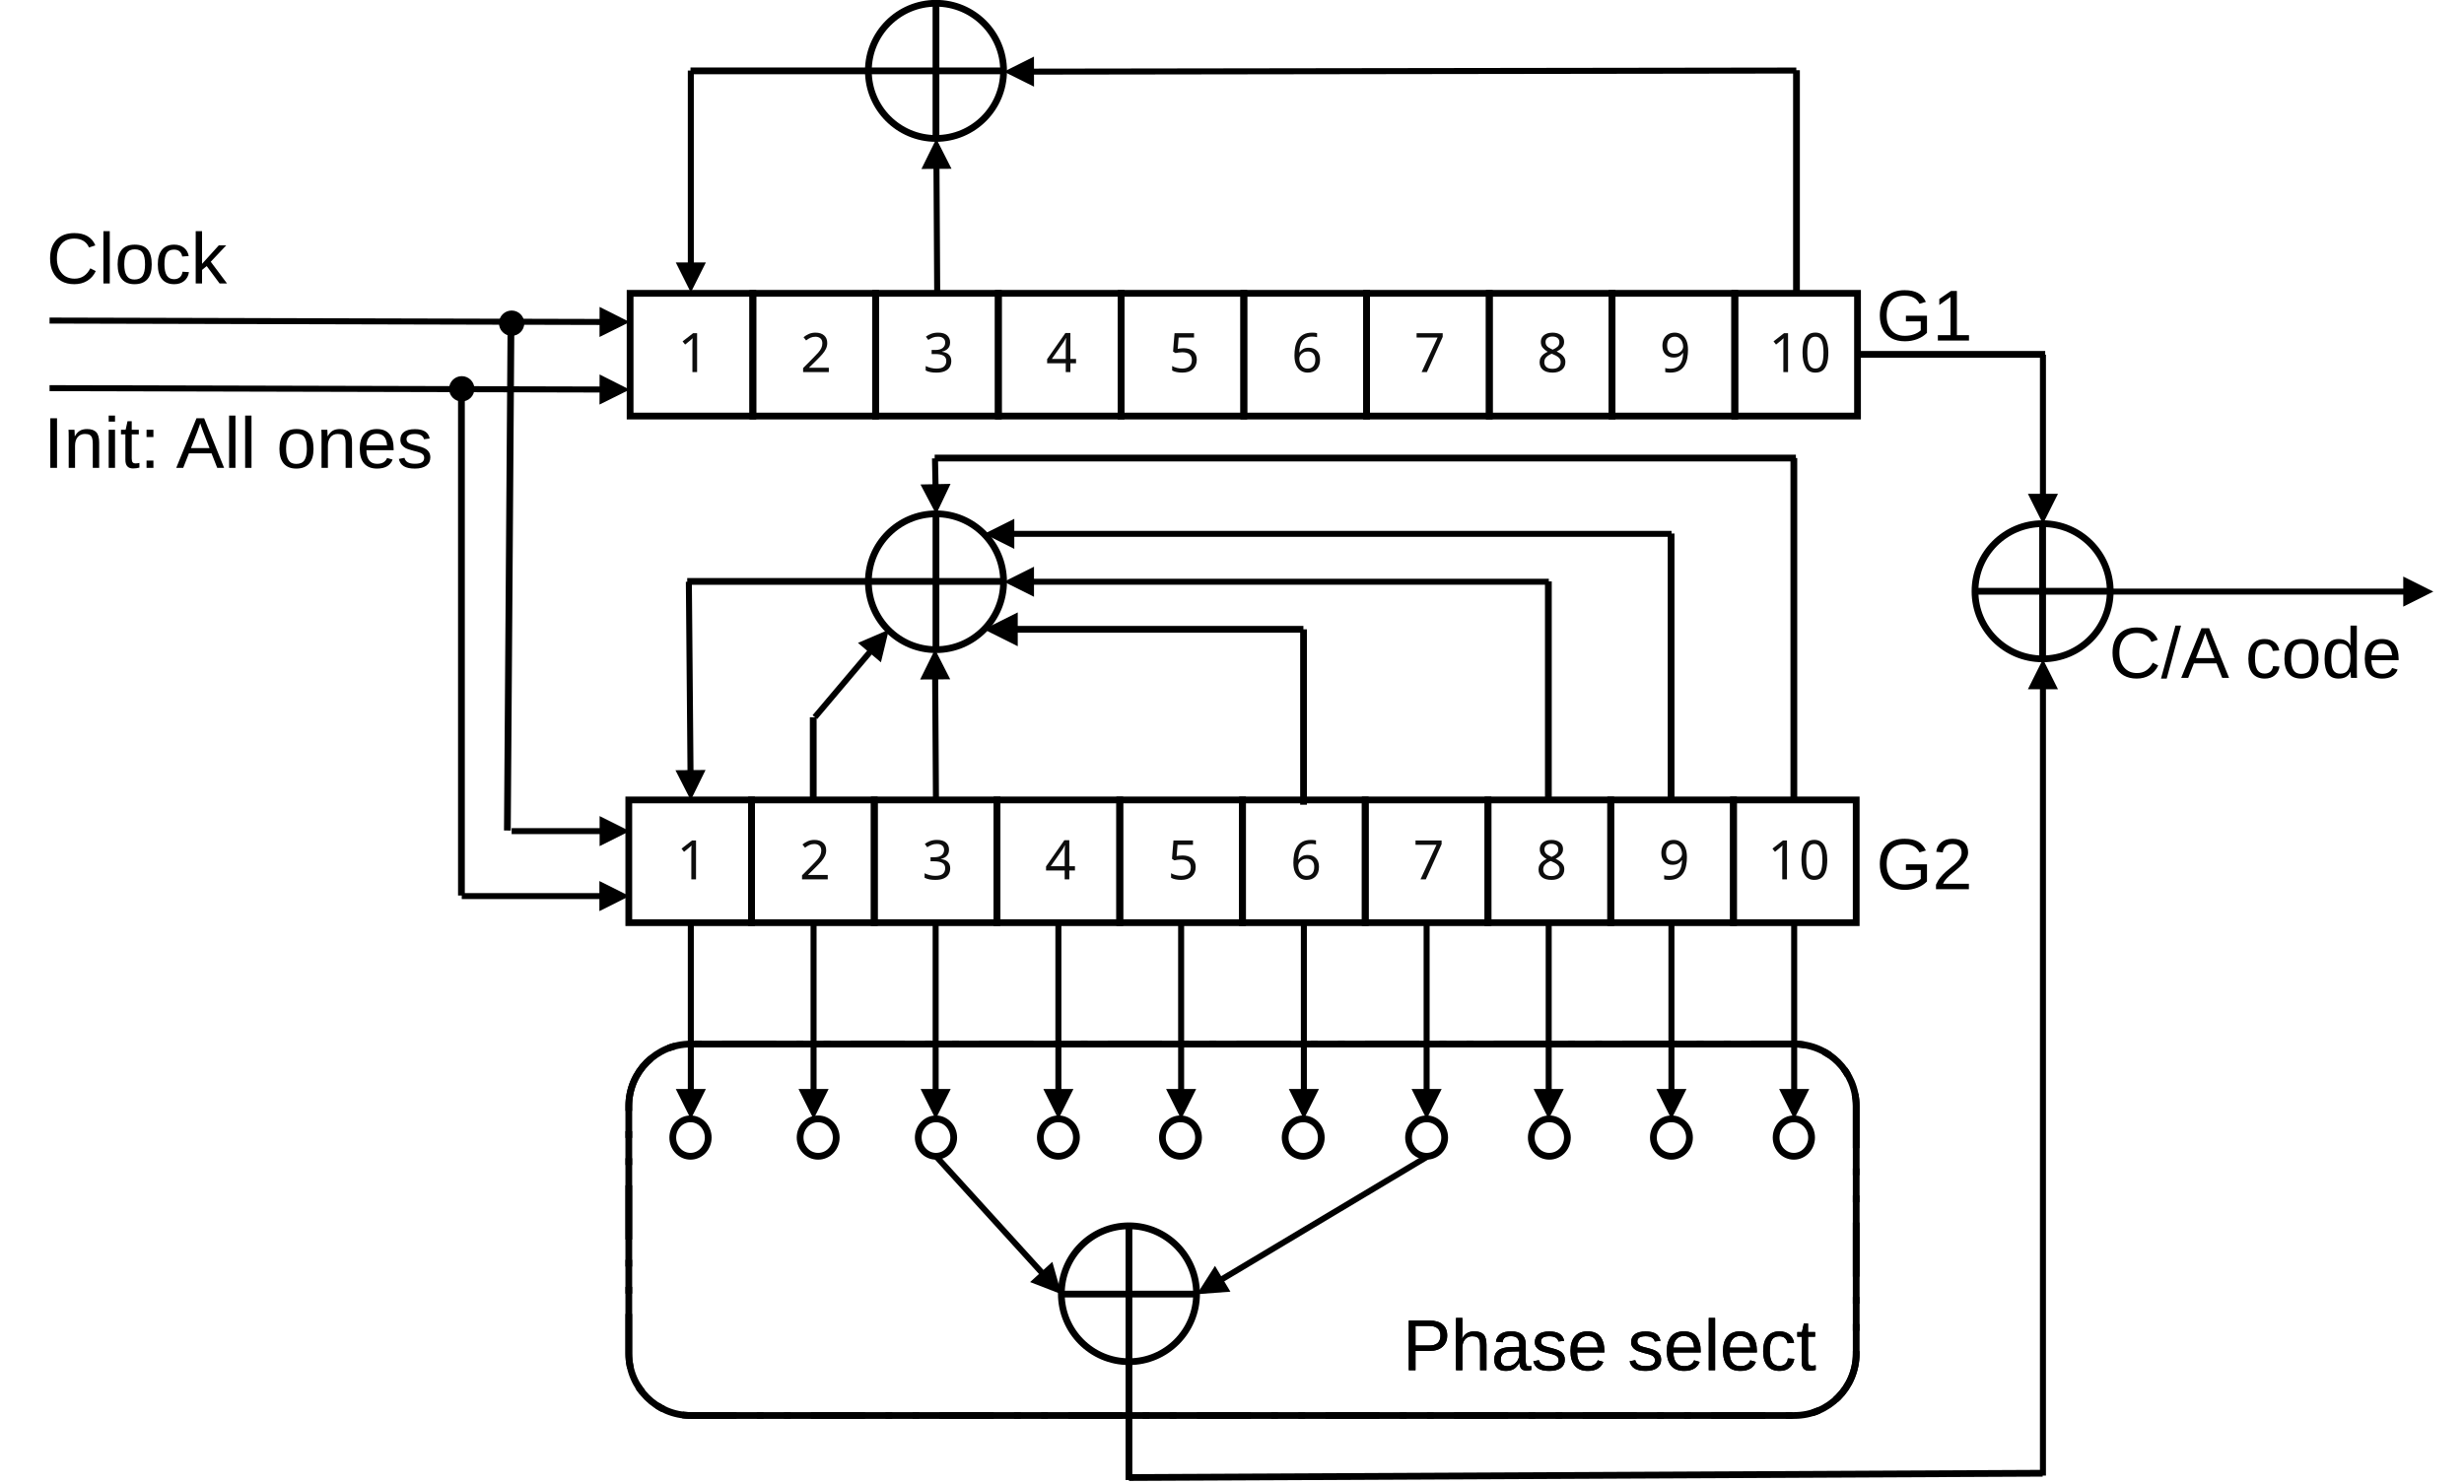
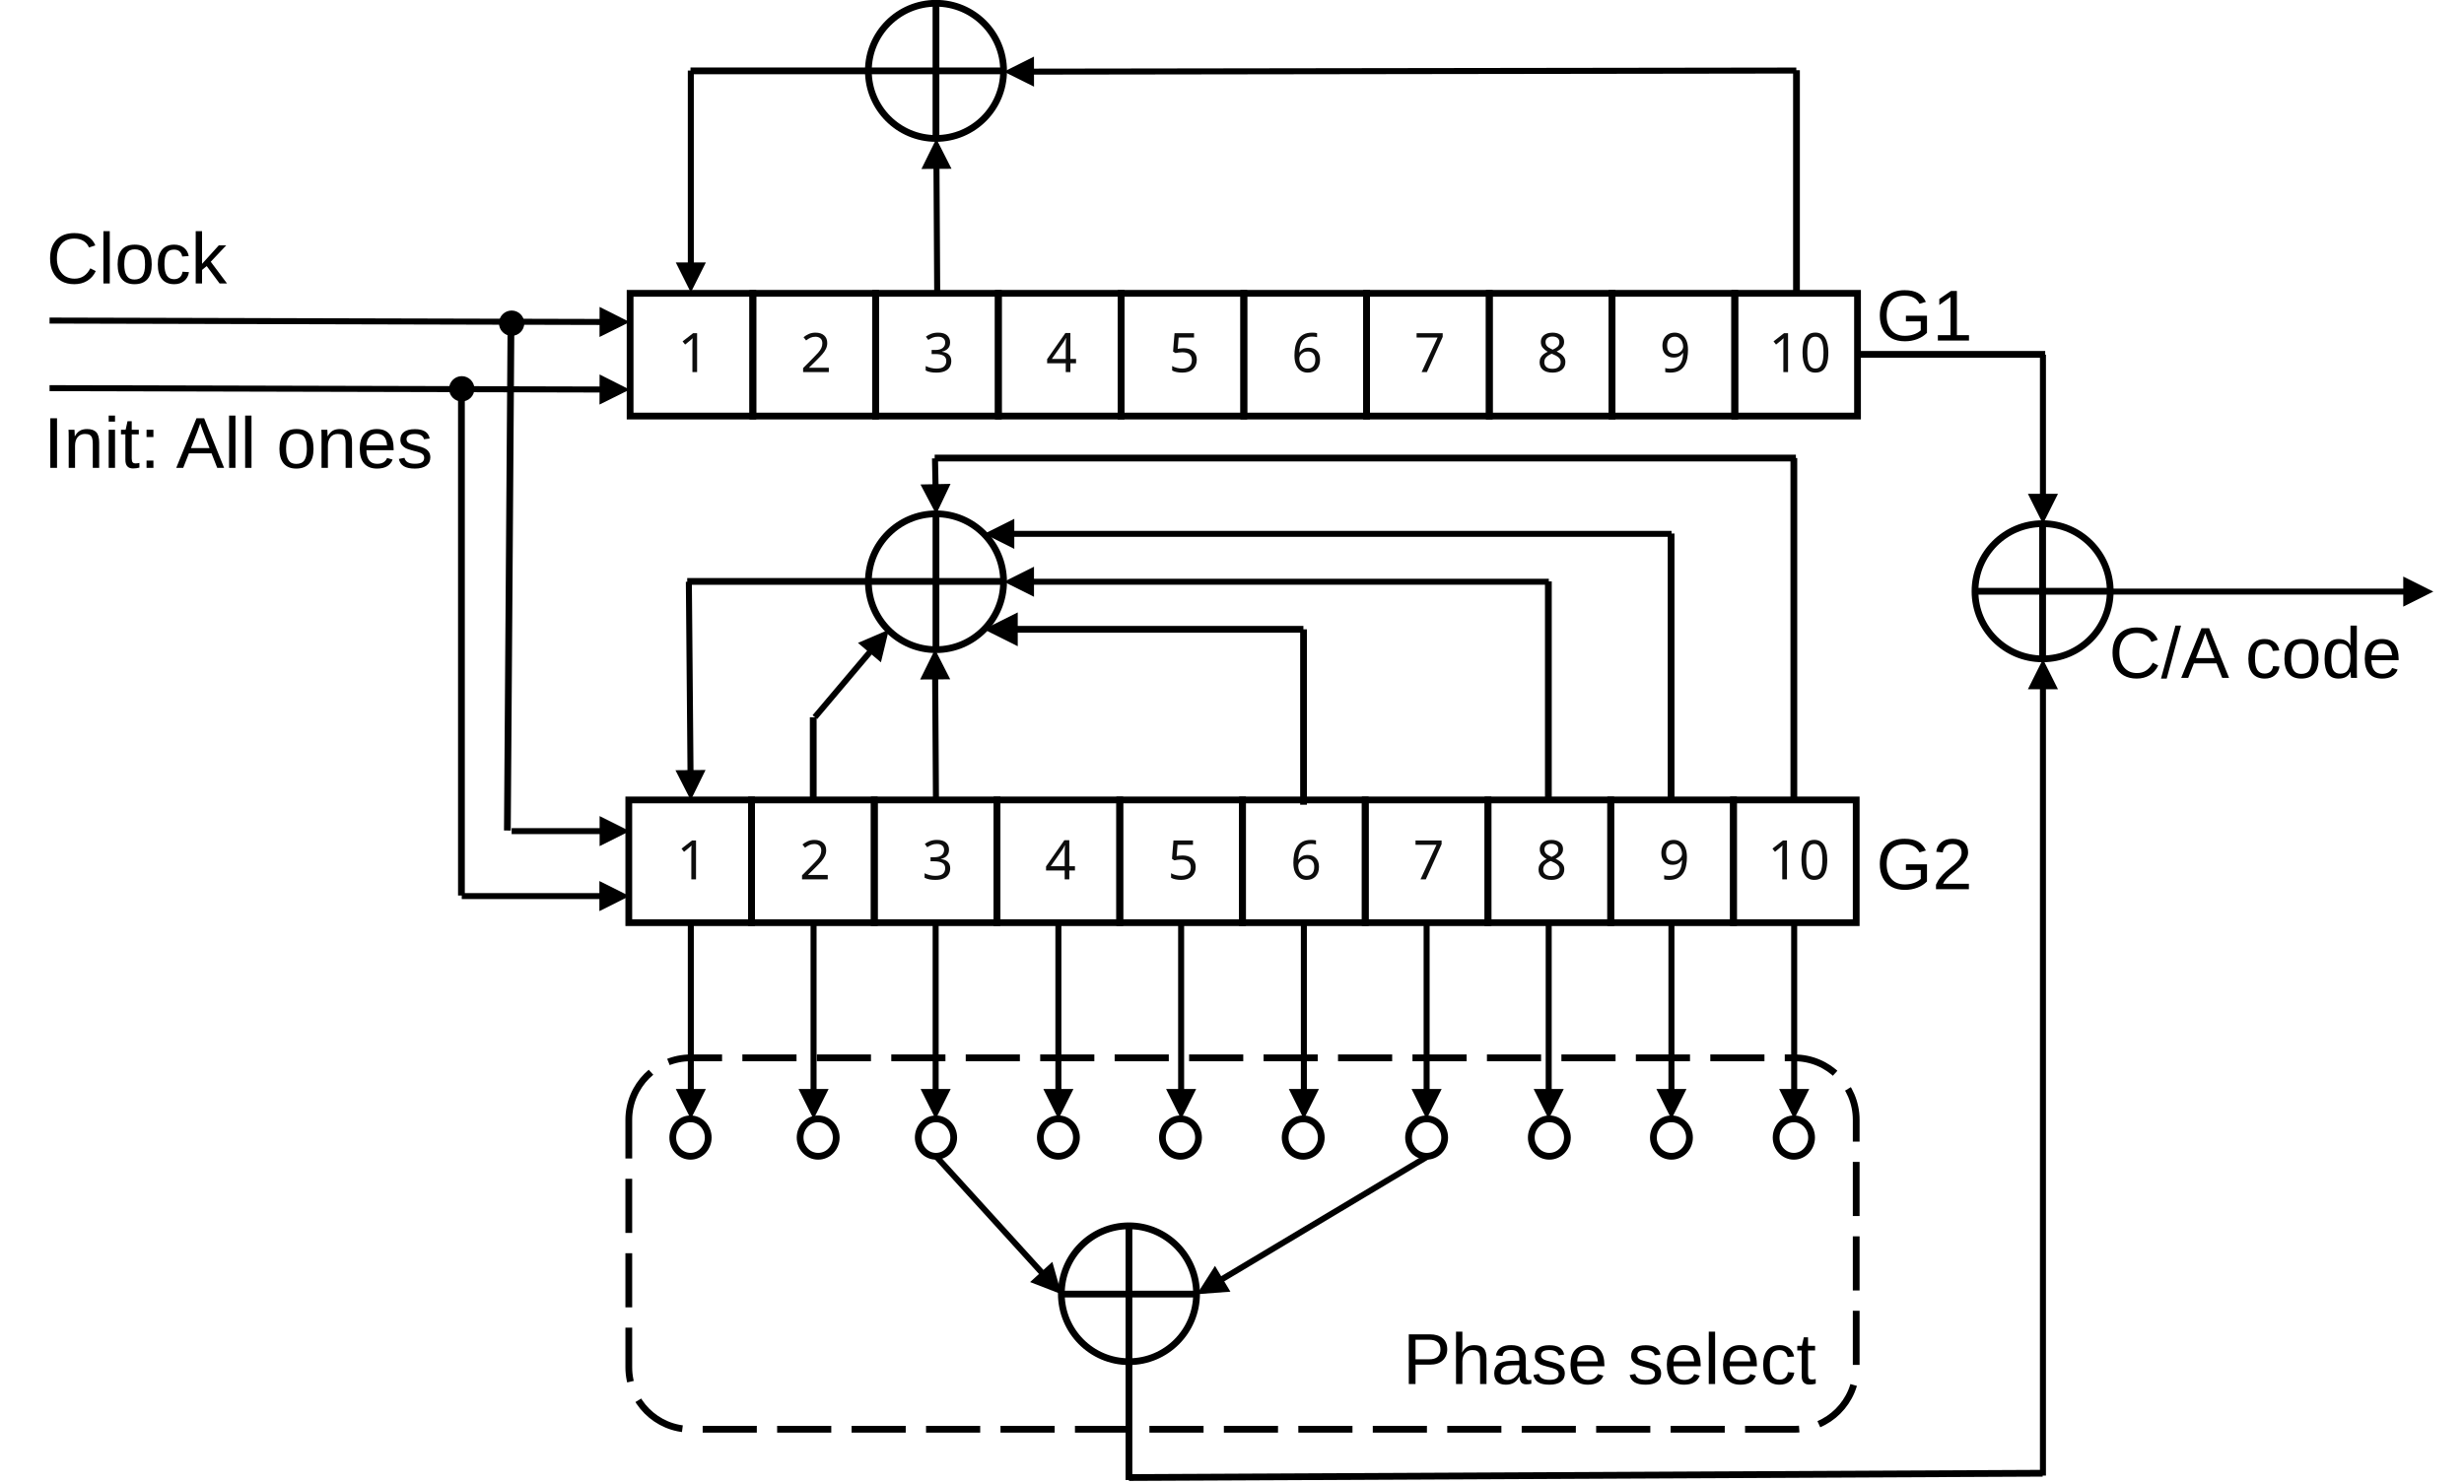
<svg xmlns="http://www.w3.org/2000/svg" width="3754" height="2261" xml:space="preserve" overflow="hidden">
  <g transform="translate(-305 -175)">
-     <path d="M1263 1860.33C1263 1808.23 1305.23 1766 1357.33 1766L3038.67 1766C3090.76 1766 3133 1808.23 3133 1860.33L3133 2237.67C3133 2289.77 3090.76 2332 3038.67 2332L1357.33 2332C1305.23 2332 1263 2289.77 1263 2237.67Z" stroke="#000000" stroke-width="10.312" stroke-linejoin="round" stroke-miterlimit="10" fill="none" fill-rule="evenodd" />
-     <text font-family="Arial,Arial_MSFontService,sans-serif" font-weight="400" font-size="110" transform="matrix(1 0 0 1 2442.31 2263)">Phase select</text>
    <rect x="1265" y="622" width="187" height="187" stroke="#000000" stroke-width="10.312" stroke-miterlimit="8" fill="none" />
    <text fill="#0D0D0D" font-family="Calibri,Calibri_MSFontService,sans-serif" font-weight="400" font-size="83" transform="matrix(1 0 0 1 1337.59 742)">1</text>
    <rect x="1452" y="622" width="187" height="187" stroke="#000000" stroke-width="10.312" stroke-miterlimit="8" fill="none" />
    <text fill="#0D0D0D" font-family="Calibri,Calibri_MSFontService,sans-serif" font-weight="400" font-size="83" transform="matrix(1 0 0 1 1524.59 742)">2</text>
    <rect x="1639" y="622" width="187" height="187" stroke="#000000" stroke-width="10.312" stroke-miterlimit="8" fill="none" />
    <text fill="#0D0D0D" font-family="Calibri,Calibri_MSFontService,sans-serif" font-weight="400" font-size="83" transform="matrix(1 0 0 1 1711.59 742)">3</text>
    <rect x="1826" y="622" width="187" height="187" stroke="#000000" stroke-width="10.312" stroke-miterlimit="8" fill="none" />
    <text fill="#0D0D0D" font-family="Calibri,Calibri_MSFontService,sans-serif" font-weight="400" font-size="83" transform="matrix(1 0 0 1 1898.59 742)">4</text>
    <rect x="2013" y="622" width="187" height="187" stroke="#000000" stroke-width="10.312" stroke-miterlimit="8" fill="none" />
    <text fill="#0D0D0D" font-family="Calibri,Calibri_MSFontService,sans-serif" font-weight="400" font-size="83" transform="matrix(1 0 0 1 2085.59 742)">5</text>
    <rect x="2200" y="622" width="187" height="187" stroke="#000000" stroke-width="10.312" stroke-miterlimit="8" fill="none" />
    <text fill="#0D0D0D" font-family="Calibri,Calibri_MSFontService,sans-serif" font-weight="400" font-size="83" transform="matrix(1 0 0 1 2272.59 742)">6</text>
    <rect x="2387" y="622" width="187" height="187" stroke="#000000" stroke-width="10.312" stroke-miterlimit="8" fill="none" />
    <text fill="#0D0D0D" font-family="Calibri,Calibri_MSFontService,sans-serif" font-weight="400" font-size="83" transform="matrix(1 0 0 1 2459.59 742)">7</text>
    <rect x="2574" y="622" width="187" height="187" stroke="#000000" stroke-width="10.312" stroke-miterlimit="8" fill="none" />
    <text fill="#0D0D0D" font-family="Calibri,Calibri_MSFontService,sans-serif" font-weight="400" font-size="83" transform="matrix(1 0 0 1 2646.59 742)">8</text>
    <rect x="2761" y="622" width="187" height="187" stroke="#000000" stroke-width="10.312" stroke-miterlimit="8" fill="none" />
    <text fill="#0D0D0D" font-family="Calibri,Calibri_MSFontService,sans-serif" font-weight="400" font-size="83" transform="matrix(1 0 0 1 2833.59 742)">9</text>
    <rect x="2948" y="622" width="187" height="187" stroke="#000000" stroke-width="10.312" stroke-miterlimit="8" fill="none" />
    <text fill="#0D0D0D" font-family="Calibri,Calibri_MSFontService,sans-serif" font-weight="400" font-size="83" transform="matrix(1 0 0 1 2999.68 742)">10</text>
    <rect x="1263" y="1394" width="187" height="187" stroke="#000000" stroke-width="10.312" stroke-miterlimit="8" fill="none" />
    <text fill="#0D0D0D" font-family="Calibri,Calibri_MSFontService,sans-serif" font-weight="400" font-size="83" transform="matrix(1 0 0 1 1335.94 1515)">1</text>
    <rect x="1450" y="1394" width="187" height="187" stroke="#000000" stroke-width="10.312" stroke-miterlimit="8" fill="none" />
    <text fill="#0D0D0D" font-family="Calibri,Calibri_MSFontService,sans-serif" font-weight="400" font-size="83" transform="matrix(1 0 0 1 1522.94 1515)">2</text>
    <rect x="1637" y="1394" width="187" height="187" stroke="#000000" stroke-width="10.312" stroke-miterlimit="8" fill="none" />
    <text fill="#0D0D0D" font-family="Calibri,Calibri_MSFontService,sans-serif" font-weight="400" font-size="83" transform="matrix(1 0 0 1 1709.94 1515)">3</text>
    <rect x="1824" y="1394" width="187" height="187" stroke="#000000" stroke-width="10.312" stroke-miterlimit="8" fill="none" />
    <text fill="#0D0D0D" font-family="Calibri,Calibri_MSFontService,sans-serif" font-weight="400" font-size="83" transform="matrix(1 0 0 1 1896.94 1515)">4</text>
    <rect x="2011" y="1394" width="187" height="187" stroke="#000000" stroke-width="10.312" stroke-miterlimit="8" fill="none" />
    <text fill="#0D0D0D" font-family="Calibri,Calibri_MSFontService,sans-serif" font-weight="400" font-size="83" transform="matrix(1 0 0 1 2083.94 1515)">5</text>
    <rect x="2198" y="1394" width="187" height="187" stroke="#000000" stroke-width="10.312" stroke-miterlimit="8" fill="none" />
    <text fill="#0D0D0D" font-family="Calibri,Calibri_MSFontService,sans-serif" font-weight="400" font-size="83" transform="matrix(1 0 0 1 2270.94 1515)">6</text>
    <rect x="2385" y="1394" width="187" height="187" stroke="#000000" stroke-width="10.312" stroke-miterlimit="8" fill="none" />
    <text fill="#0D0D0D" font-family="Calibri,Calibri_MSFontService,sans-serif" font-weight="400" font-size="83" transform="matrix(1 0 0 1 2457.94 1515)">7</text>
    <rect x="2572" y="1394" width="187" height="187" stroke="#000000" stroke-width="10.312" stroke-miterlimit="8" fill="none" />
    <text fill="#0D0D0D" font-family="Calibri,Calibri_MSFontService,sans-serif" font-weight="400" font-size="83" transform="matrix(1 0 0 1 2644.94 1515)">8</text>
    <rect x="2759" y="1394" width="187" height="187" stroke="#000000" stroke-width="10.312" stroke-miterlimit="8" fill="none" />
    <text fill="#0D0D0D" font-family="Calibri,Calibri_MSFontService,sans-serif" font-weight="400" font-size="83" transform="matrix(1 0 0 1 2831.94 1515)">9</text>
    <rect x="2946" y="1394" width="187" height="187" stroke="#000000" stroke-width="10.312" stroke-miterlimit="8" fill="none" />
    <text fill="#0D0D0D" font-family="Calibri,Calibri_MSFontService,sans-serif" font-weight="400" font-size="83" transform="matrix(1 0 0 1 2998.03 1515)">10</text>
    <path d="M1362.08 282.5 1362.08 579.502 1352.92 579.502 1352.92 282.5ZM1380.42 574.919 1357.5 620.752 1334.58 574.919Z" />
    <path d="M1628 283C1628 226.115 1674.11 180 1731 180 1787.89 180 1834 226.115 1834 283 1834 339.885 1787.89 386 1731 386 1674.11 386 1628 339.885 1628 283Z" stroke="#000000" stroke-width="10.312" stroke-miterlimit="8" fill="none" fill-rule="evenodd" />
    <path d="M1731 180 1731 386.25" stroke="#000000" stroke-width="10.312" stroke-miterlimit="8" fill="none" fill-rule="evenodd" />
    <path d="M1628 283 1834.25 283" stroke="#000000" stroke-width="10.312" stroke-miterlimit="8" fill="none" fill-rule="evenodd" />
    <path d="M1728.29 621.654 1727.16 427.776 1736.32 427.722 1737.46 621.6ZM1708.85 432.466 1731.5 386.5 1754.68 432.198Z" />
    <path d="M1357 283 1628.15 283" stroke="#000000" stroke-width="10.312" stroke-miterlimit="8" fill="none" fill-rule="evenodd" />
    <path d="M0.007-4.583 1166.01-2.923 1165.99 6.243-0.007 4.583ZM1161.45-21.263 1207.25 1.719 1161.38 24.57Z" transform="matrix(-1 0 0 1 3041.75 282.5)" />
    <path d="M3042 282 3042 621.971" stroke="#000000" stroke-width="10.312" stroke-miterlimit="8" fill="none" fill-rule="evenodd" />
    <path d="M1362.08 1581.5 1362.08 1839.08 1352.92 1839.08 1352.92 1581.5ZM1380.42 1834.5 1357.5 1880.33 1334.58 1834.5Z" />
    <path d="M1549.08 1581.5 1549.08 1839.08 1539.92 1839.08 1539.92 1581.5ZM1567.42 1834.5 1544.5 1880.33 1521.58 1834.5Z" />
    <path d="M1735.08 1581.5 1735.08 1839.08 1725.92 1839.08 1725.92 1581.5ZM1753.42 1834.5 1730.5 1880.33 1707.58 1834.5Z" />
    <path d="M1922.08 1581.5 1922.08 1839.08 1912.92 1839.08 1912.92 1581.5ZM1940.42 1834.5 1917.5 1880.33 1894.58 1834.5Z" />
    <path d="M2109.08 1581.5 2109.08 1839.08 2099.92 1839.08 2099.92 1581.5ZM2127.42 1834.5 2104.5 1880.33 2081.58 1834.5Z" />
    <path d="M2296.08 1581.5 2296.08 1839.08 2286.92 1839.08 2286.92 1581.5ZM2314.42 1834.5 2291.5 1880.33 2268.58 1834.5Z" />
    <path d="M2483.08 1581.5 2483.08 1839.08 2473.92 1839.08 2473.92 1581.5ZM2501.42 1834.5 2478.5 1880.33 2455.58 1834.5Z" />
    <path d="M2669.08 1581.5 2669.08 1839.08 2659.92 1839.08 2659.92 1581.5ZM2687.42 1834.5 2664.5 1880.33 2641.58 1834.5Z" />
    <path d="M2856.08 1581.5 2856.08 1839.08 2846.92 1839.08 2846.92 1581.5ZM2874.42 1834.5 2851.5 1880.33 2828.58 1834.5Z" />
    <path d="M3043.08 1581.5 3043.08 1839.08 3033.92 1839.08 3033.92 1581.5ZM3061.42 1834.5 3038.5 1880.33 3015.58 1834.5Z" />
    <path d="M1922 2146.5C1922 2089.34 1968.11 2043 2025 2043 2081.89 2043 2128 2089.34 2128 2146.5 2128 2203.66 2081.89 2250 2025 2250 1968.11 2250 1922 2203.66 1922 2146.5Z" stroke="#000000" stroke-width="10.312" stroke-miterlimit="8" fill="none" fill-rule="evenodd" />
    <path d="M2025 2043 2025 2249.25" stroke="#000000" stroke-width="10.312" stroke-miterlimit="8" fill="none" fill-rule="evenodd" />
    <path d="M1922 2147 2128.25 2147" stroke="#000000" stroke-width="10.312" stroke-miterlimit="8" fill="none" fill-rule="evenodd" />
    <path d="M1330 1908.5C1330 1892.76 1342.09 1880 1357 1880 1371.91 1880 1384 1892.76 1384 1908.5 1384 1924.24 1371.91 1937 1357 1937 1342.09 1937 1330 1924.24 1330 1908.5Z" stroke="#000000" stroke-width="10.312" stroke-miterlimit="8" fill="none" fill-rule="evenodd" />
    <path d="M1524 1908.5C1524 1892.76 1536.31 1880 1551.5 1880 1566.69 1880 1579 1892.76 1579 1908.5 1579 1924.24 1566.69 1937 1551.5 1937 1536.31 1937 1524 1924.24 1524 1908.5Z" stroke="#000000" stroke-width="10.312" stroke-miterlimit="8" fill="none" fill-rule="evenodd" />
    <path d="M1704 1908.5C1704 1892.76 1716.09 1880 1731 1880 1745.91 1880 1758 1892.76 1758 1908.5 1758 1924.24 1745.91 1937 1731 1937 1716.09 1937 1704 1924.24 1704 1908.5Z" stroke="#000000" stroke-width="10.312" stroke-miterlimit="8" fill="none" fill-rule="evenodd" />
    <path d="M1890 1908.5C1890 1892.76 1902.31 1880 1917.5 1880 1932.69 1880 1945 1892.76 1945 1908.5 1945 1924.24 1932.69 1937 1917.5 1937 1902.31 1937 1890 1924.24 1890 1908.5Z" stroke="#000000" stroke-width="10.312" stroke-miterlimit="8" fill="none" fill-rule="evenodd" />
    <path d="M2076 1908.5C2076 1892.76 2088.31 1880 2103.5 1880 2118.69 1880 2131 1892.76 2131 1908.5 2131 1924.24 2118.69 1937 2103.5 1937 2088.31 1937 2076 1924.24 2076 1908.5Z" stroke="#000000" stroke-width="10.312" stroke-miterlimit="8" fill="none" fill-rule="evenodd" />
    <path d="M2263 1908.5C2263 1892.76 2275.31 1880 2290.5 1880 2305.69 1880 2318 1892.76 2318 1908.5 2318 1924.24 2305.69 1937 2290.5 1937 2275.31 1937 2263 1924.24 2263 1908.5Z" stroke="#000000" stroke-width="10.312" stroke-miterlimit="8" fill="none" fill-rule="evenodd" />
    <path d="M2451 1908.5C2451 1892.76 2463.31 1880 2478.5 1880 2493.69 1880 2506 1892.76 2506 1908.5 2506 1924.24 2493.69 1937 2478.5 1937 2463.31 1937 2451 1924.24 2451 1908.5Z" stroke="#000000" stroke-width="10.312" stroke-miterlimit="8" fill="none" fill-rule="evenodd" />
    <path d="M2638 1908.5C2638 1892.76 2650.31 1880 2665.5 1880 2680.69 1880 2693 1892.76 2693 1908.5 2693 1924.24 2680.69 1937 2665.5 1937 2650.31 1937 2638 1924.24 2638 1908.5Z" stroke="#000000" stroke-width="10.312" stroke-miterlimit="8" fill="none" fill-rule="evenodd" />
    <path d="M2824 1908.5C2824 1892.76 2836.31 1880 2851.5 1880 2866.69 1880 2879 1892.76 2879 1908.5 2879 1924.24 2866.69 1937 2851.5 1937 2836.31 1937 2824 1924.24 2824 1908.5Z" stroke="#000000" stroke-width="10.312" stroke-miterlimit="8" fill="none" fill-rule="evenodd" />
    <path d="M3011 1908.5C3011 1892.76 3023.09 1880 3038 1880 3052.91 1880 3065 1892.76 3065 1908.5 3065 1924.24 3052.91 1937 3038 1937 3023.09 1937 3011 1924.24 3011 1908.5Z" stroke="#000000" stroke-width="10.312" stroke-miterlimit="8" fill="none" fill-rule="evenodd" />
    <path d="M1734.89 1934.42 1897.81 2113.58 1891.02 2119.75 1728.11 1940.58ZM1908.29 2097.86 1922.17 2147.19 1874.38 2128.69Z" />
    <path d="M2.351-3.934 317.873 184.595 313.171 192.464-2.351 3.934ZM323.342 166.506 350.932 209.688 299.833 205.851Z" transform="matrix(-1 0 0 1 2479.43 1937.5)" />
    <path d="M4.583-1.32956e-06 4.584 1202.84-4.583 1202.84-4.583 1.32956e-06ZM22.917 1198.26 0 1244.09-22.916 1198.26Z" transform="matrix(1 0 0 -1 3417.5 2423.59)" />
    <path d="M3314 1076C3314 1019.11 3360.11 973 3417 973 3473.89 973 3520 1019.11 3520 1076 3520 1132.89 3473.89 1179 3417 1179 3360.11 1179 3314 1132.89 3314 1076Z" stroke="#000000" stroke-width="10.312" stroke-miterlimit="8" fill="none" fill-rule="evenodd" />
    <path d="M3417 973 3417 1179.25" stroke="#000000" stroke-width="10.312" stroke-miterlimit="8" fill="none" fill-rule="evenodd" />
    <path d="M3314 1076 3520.25 1076" stroke="#000000" stroke-width="10.312" stroke-miterlimit="8" fill="none" fill-rule="evenodd" />
    <path d="M2025 2250 2025 2430.35" stroke="#000000" stroke-width="10.312" stroke-miterlimit="8" fill="none" fill-rule="evenodd" />
    <path d="M0 0 1392.02 6.529" stroke="#000000" stroke-width="10.312" stroke-miterlimit="8" fill="none" fill-rule="evenodd" transform="matrix(1 0 0 -1 2025 2426.53)" />
    <path d="M3132 715 3420.93 715" stroke="#000000" stroke-width="10.312" stroke-miterlimit="8" fill="none" fill-rule="evenodd" />
    <path d="M3422.08 715.5 3422.08 932.063 3412.92 932.063 3412.92 715.5ZM3440.42 927.48 3417.5 973.313 3394.58 927.48Z" />
    <path d="M380.512 658.917 1223.03 661.036 1223.01 670.202 380.488 668.083ZM1218.49 642.691 1264.27 665.723 1218.38 688.524Z" />
    <path d="M380.511 761.917 1223.03 763.992 1223.01 773.159 380.489 771.083ZM1218.49 745.647 1264.27 768.677 1218.38 791.481Z" />
    <path d="M0 0 5.5 773.598" stroke="#000000" stroke-width="10.312" stroke-miterlimit="8" fill="none" fill-rule="evenodd" transform="matrix(-1 0 0 1 1083.5 667)" />
    <path d="M1084.5 1436.92 1223.1 1436.92 1223.1 1446.08 1084.5 1446.08ZM1218.52 1418.58 1264.35 1441.5 1218.52 1464.42Z" />
    <path d="M1008 768 1008 1539.65" stroke="#000000" stroke-width="10.312" stroke-miterlimit="8" fill="none" fill-rule="evenodd" />
    <path d="M1008.5 1535.92 1222.78 1535.92 1222.78 1545.08 1008.5 1545.08ZM1218.19 1517.58 1264.03 1540.5 1218.19 1563.42Z" />
    <text font-family="Arial,Arial_MSFontService,sans-serif" font-weight="400" font-size="110" transform="matrix(1 0 0 1 375.701 607)">Clock</text>
    <text font-family="Arial,Arial_MSFontService,sans-serif" font-weight="400" font-size="110" transform="matrix(1 0 0 1 371.482 888)">Init: All ones</text>
    <path d="M3520.5 1071.92 3971.02 1071.92 3971.02 1081.08 3520.5 1081.08ZM3966.44 1053.58 4012.27 1076.5 3966.44 1099.42Z" />
    <text font-family="Arial,Arial_MSFontService,sans-serif" font-weight="400" font-size="110" transform="matrix(1 0 0 1 3517.92 1208)">C/A code</text>
    <path d="M1628 1061.5C1628 1004.34 1674.11 958 1731 958 1787.89 958 1834 1004.34 1834 1061.5 1834 1118.66 1787.89 1165 1731 1165 1674.11 1165 1628 1118.66 1628 1061.5Z" stroke="#000000" stroke-width="10.312" stroke-miterlimit="8" fill="none" fill-rule="evenodd" />
    <path d="M1731 958 1731 1164.25" stroke="#000000" stroke-width="10.312" stroke-miterlimit="8" fill="none" fill-rule="evenodd" />
    <path d="M1628 1061 1834.25 1061" stroke="#000000" stroke-width="10.312" stroke-miterlimit="8" fill="none" fill-rule="evenodd" />
    <path d="M1726.38 1394.73 1725.18 1205.78 1734.35 1205.72 1735.55 1394.67ZM1706.88 1210.48 1729.5 1164.5 1752.71 1210.19Z" />
    <path d="M3.5-2.959 89.575 98.868 82.575 104.786-3.5 2.959ZM100.618 83.532 112.705 133.33 65.615 113.121Z" transform="matrix(1 0 0 -1 1546.5 1267.83)" />
    <path d="M1544 1268 1544 1394.62" stroke="#000000" stroke-width="10.312" stroke-miterlimit="8" fill="none" fill-rule="evenodd" />
    <path d="M2291 1134 2291 1401.28" stroke="#000000" stroke-width="10.312" stroke-miterlimit="8" fill="none" fill-rule="evenodd" />
    <path d="M2664 1061 2664 1396.04" stroke="#000000" stroke-width="10.312" stroke-miterlimit="8" fill="none" fill-rule="evenodd" />
    <path d="M2851 988 2851 1395.96" stroke="#000000" stroke-width="10.312" stroke-miterlimit="8" fill="none" fill-rule="evenodd" />
    <path d="M3038 873 3038 1394.13" stroke="#000000" stroke-width="10.312" stroke-miterlimit="8" fill="none" fill-rule="evenodd" />
    <path d="M3.82271e-06-5.156 440.383-5.156 440.383 5.157-3.82271e-06 5.156ZM435.226-25.781 486.789 0 435.226 25.782Z" transform="matrix(-1 0 0 1 2290.79 1134)" />
    <path d="M1.99245e-06-4.583 788.927-4.583 788.927 4.584-1.99245e-06 4.583ZM784.344-22.916 830.177 0 784.344 22.917Z" transform="matrix(-1 0 0 1 2664.68 1061.5)" />
    <path d="M1.57957e-06-4.583 1005.93-4.583 1005.93 4.584-1.57957e-06 4.583ZM1001.35-22.916 1047.18 0 1001.35 22.917Z" transform="matrix(-1 0 0 1 2851.68 988.5)" />
    <path d="M1734.08 873.406 1734.98 917.299 1725.81 917.486 1724.92 873.594ZM1753.21 912.342 1731.24 958.634 1707.39 913.278Z" />
    <path d="M1729 873 3041.11 873" stroke="#000000" stroke-width="10.312" stroke-miterlimit="8" fill="none" fill-rule="evenodd" />
    <path d="M1359.08 1061.46 1361.62 1353.08 1352.46 1353.16 1349.92 1061.54ZM1379.92 1348.34 1357.4 1394.37 1334.08 1348.73Z" />
    <path d="M1352 1061 1627.52 1061" stroke="#000000" stroke-width="10.312" stroke-miterlimit="8" fill="none" fill-rule="evenodd" />
-     <path d="M1263 1860.33C1263 1808.23 1305.23 1766 1357.33 1766L3038.67 1766C3090.76 1766 3133 1808.23 3133 1860.33L3133 2237.67C3133 2289.77 3090.76 2332 3038.67 2332L1357.33 2332C1305.23 2332 1263 2289.77 1263 2237.67Z" stroke="#000000" stroke-width="10.312" stroke-linejoin="round" stroke-miterlimit="10" stroke-dasharray="82.5 30.938 10.312 30.938 10.312 30.938" fill="none" fill-rule="evenodd" />
-     <text font-family="Arial,Arial_MSFontService,sans-serif" font-weight="400" font-size="110" transform="matrix(1 0 0 1 2442.31 2263)">Phase select</text>
+     <path d="M1263 1881.33C1263 1829.24 1305.23 1787 1357.33 1787L3038.67 1787C3090.76 1787 3133 1829.24 3133 1881.33L3133 2258.67C3133 2310.76 3090.76 2353 3038.67 2353L1357.33 2353C1305.23 2353 1263 2310.76 1263 2258.67Z" stroke="#000000" stroke-width="10.312" stroke-linejoin="round" stroke-miterlimit="10" stroke-dasharray="82.5 30.938" fill="none" fill-rule="evenodd" />
+     <text font-family="Arial,Arial_MSFontService,sans-serif" font-weight="400" font-size="110" transform="matrix(1 0 0 1 2442.32 2284)">Phase select</text>
    <path d="M1067.5 667.5C1067.5 658.111 1075.11 650.5 1084.5 650.5 1093.89 650.5 1101.5 658.111 1101.5 667.5 1101.5 676.889 1093.89 684.5 1084.5 684.5 1075.11 684.5 1067.5 676.889 1067.5 667.5Z" stroke="#000000" stroke-width="4.583" stroke-miterlimit="8" fill-rule="evenodd" />
    <path d="M991.5 767.5C991.5 758.111 999.111 750.5 1008.5 750.5 1017.89 750.5 1025.5 758.111 1025.5 767.5 1025.5 776.889 1017.89 784.5 1008.5 784.5 999.111 784.5 991.5 776.889 991.5 767.5Z" stroke="#000000" stroke-width="4.583" stroke-miterlimit="8" fill-rule="evenodd" />
    <text font-family="Arial,Arial_MSFontService,sans-serif" font-weight="400" font-size="110" transform="matrix(1 0 0 1 3163.46 694)">G1</text>
    <text font-family="Arial,Arial_MSFontService,sans-serif" font-weight="400" font-size="110" transform="matrix(1 0 0 1 3163.46 1530)">G2</text>
  </g>
</svg>
